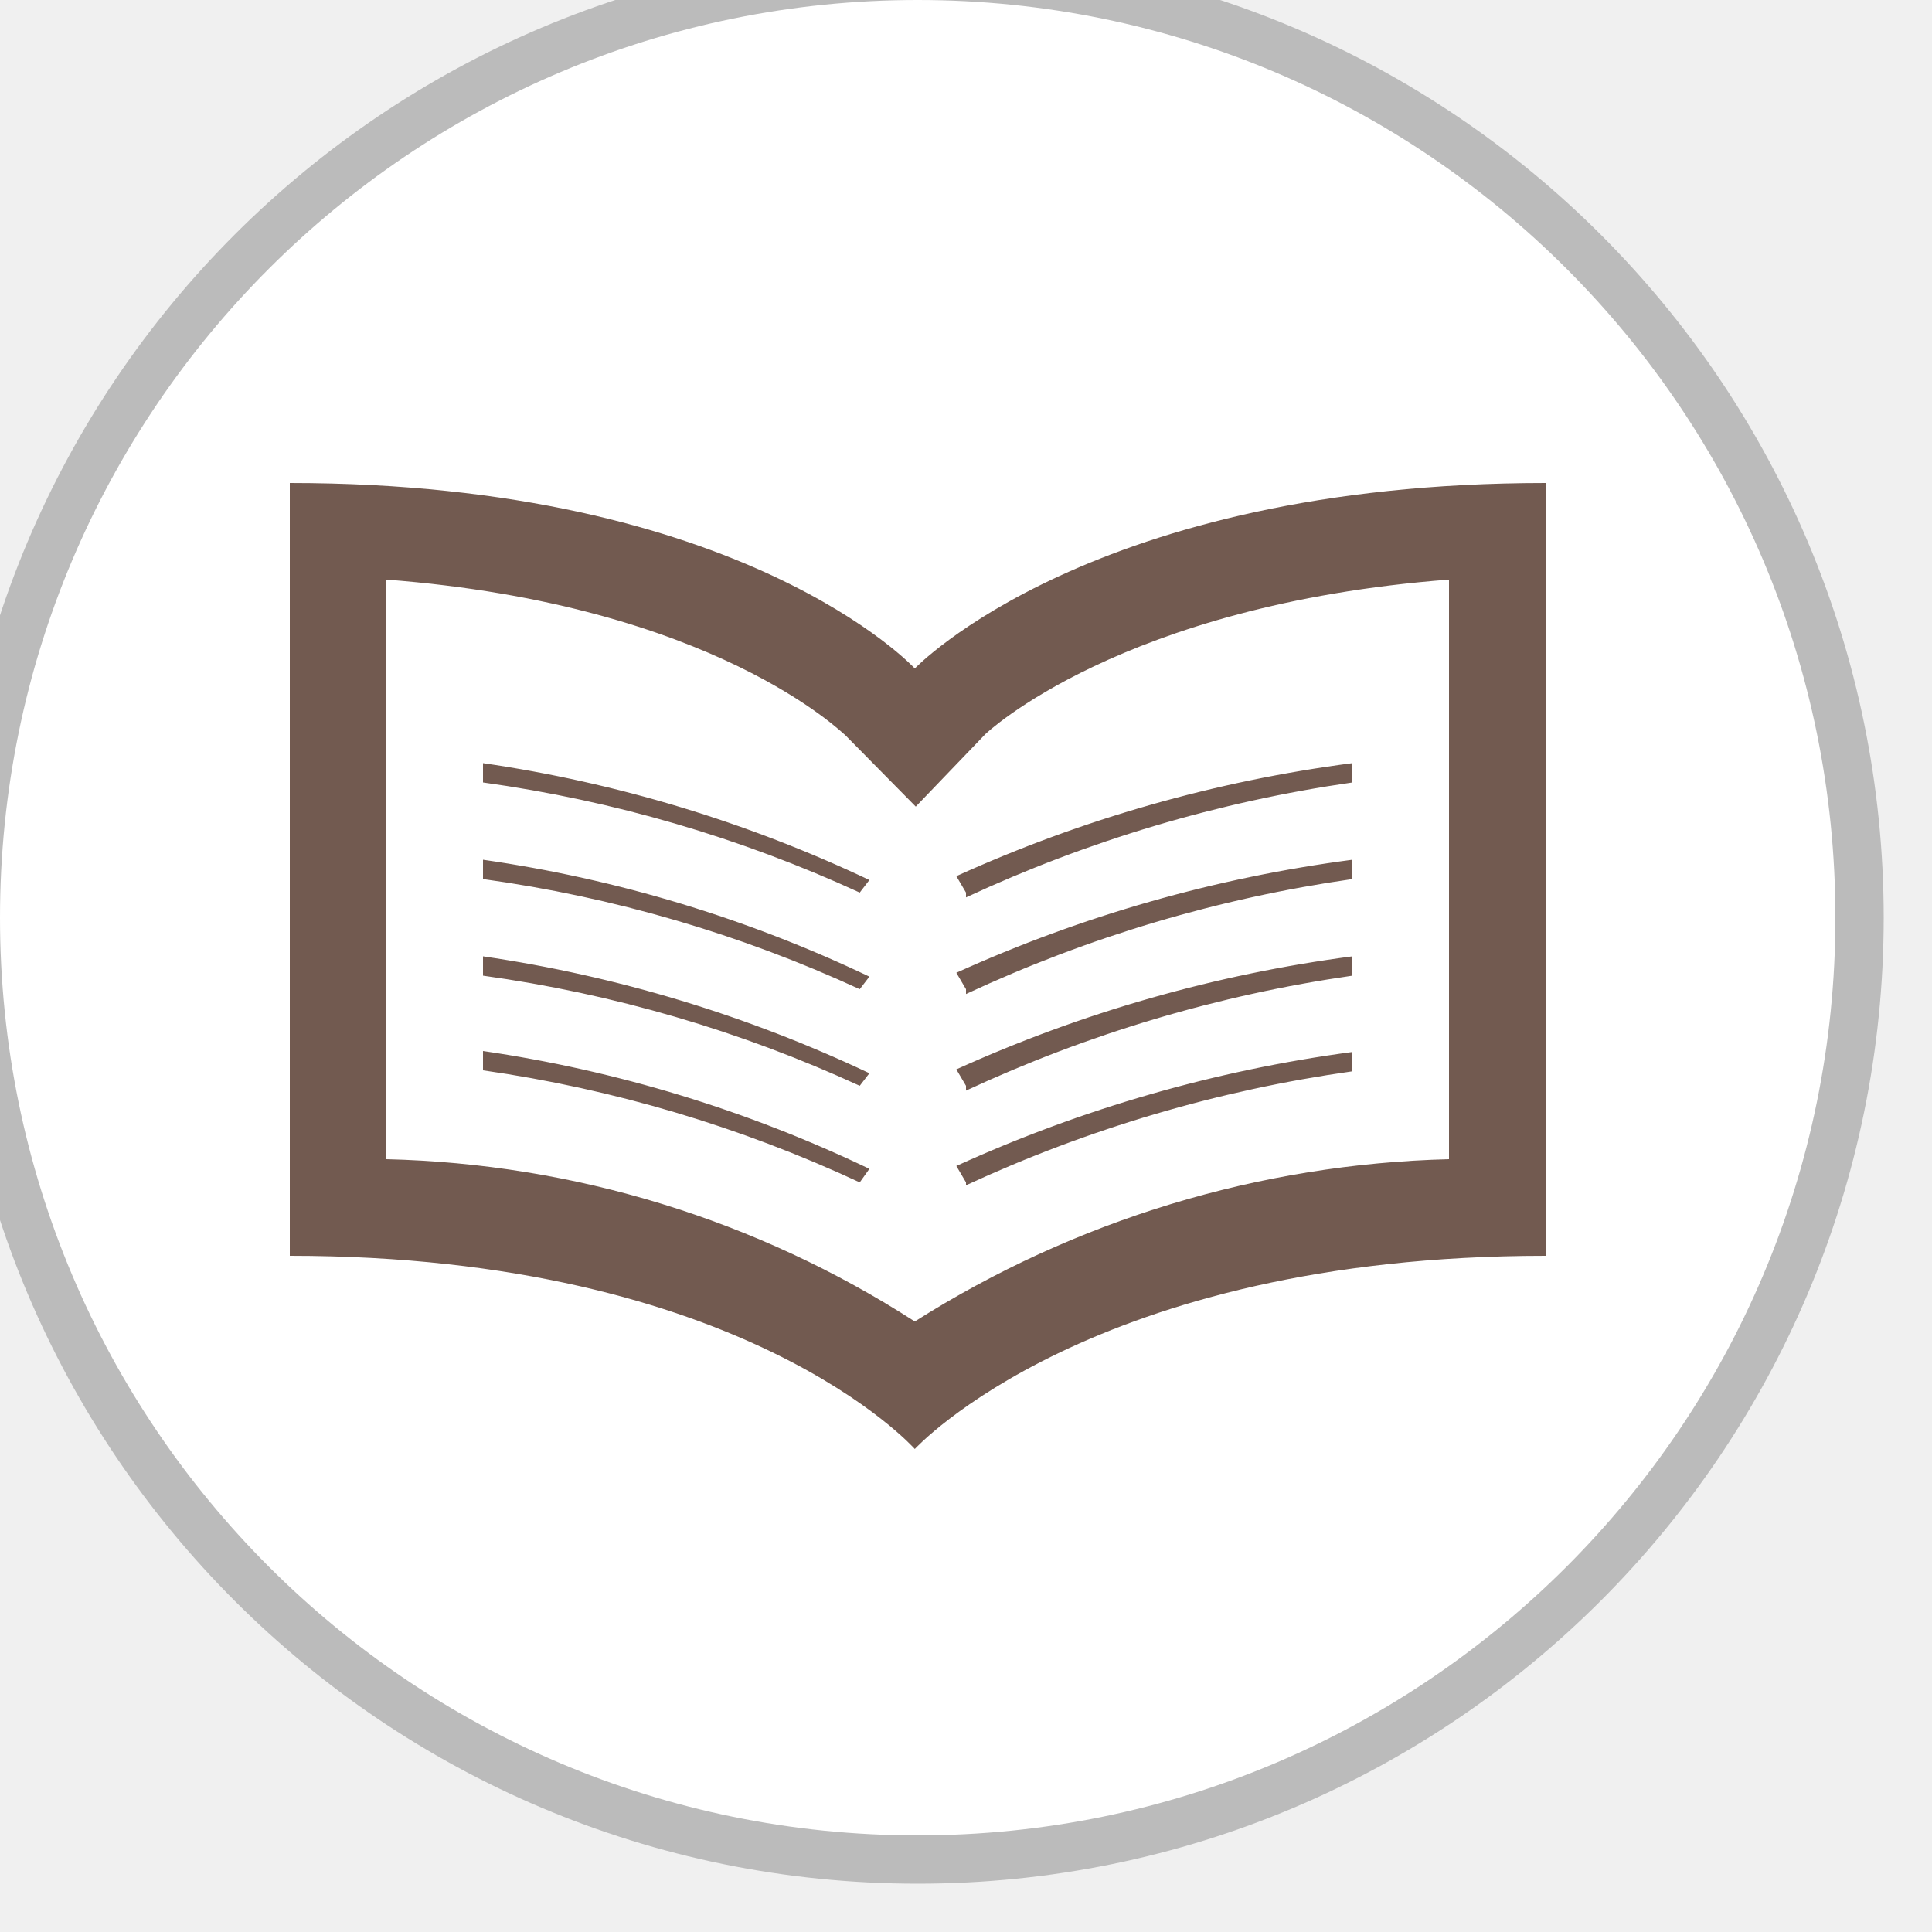
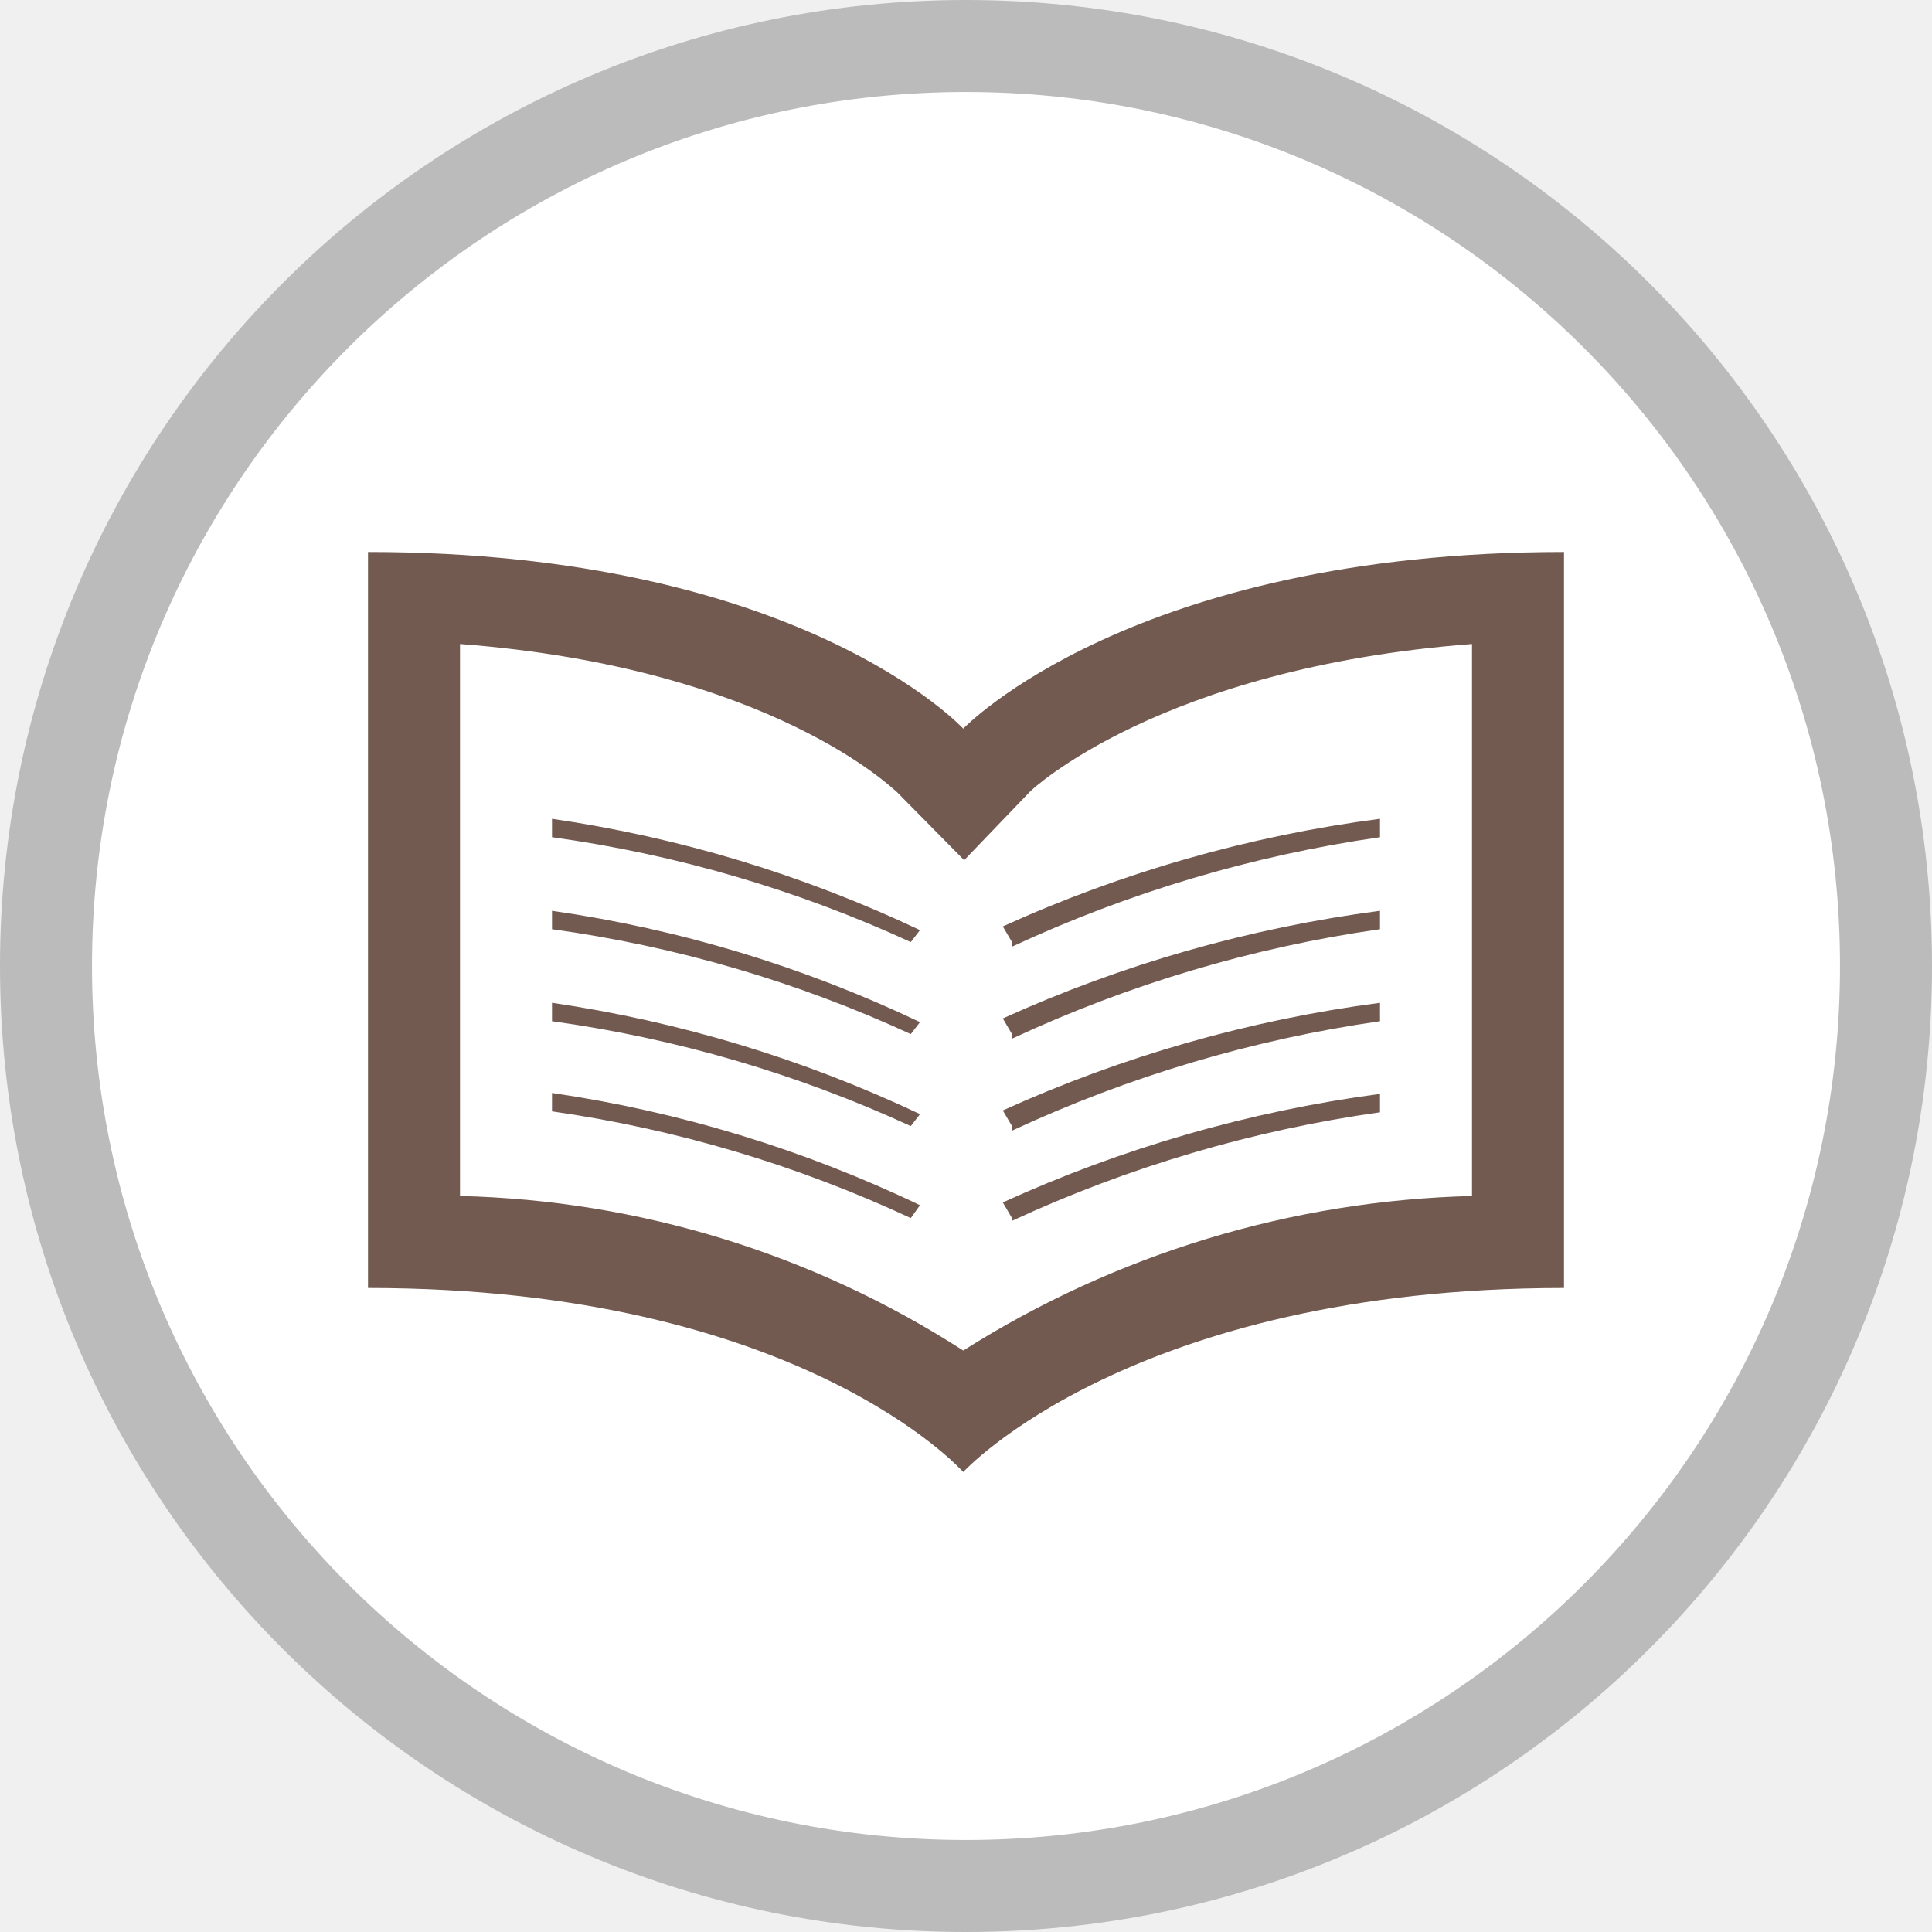
- <svg xmlns="http://www.w3.org/2000/svg" viewBox="0 0 20 20" height="20" width="20">
-   <rect fill="none" x="0" y="0" width="20" height="20" />
-   <rect x="0" y="0" rx="9.5" ry="9.5" width="19" height="19" stroke="#bbb" style="stroke-linejoin:round;stroke-miterlimit:4;" fill="#bbb" stroke-width="1" />
-   <rect x="0" y="0" width="19" height="19" rx="9.5" ry="9.5" fill="#fff" />
-   <path fill="#725a50" transform="translate(2 2)" d="M7.47,4.92C7.47,4.92,5.7,3,1,3v8c4.7,0,6.47,2,6.47,2S9.3,11,14,11V3C9.3,3,7.47,4.92,7.47,4.92z M13,10  c-1.961,0.049-3.873,0.63-5.53,1.68C5.836,10.627,3.943,10.046,2,10V4c3.4,0.26,4.73,1.6,4.75,1.61l0.73,0.74L8.2,5.6  c0,0,1.4-1.34,4.8-1.6V10z M8,10.24l-0.1-0.17c1.301-0.593,2.683-0.991,4.1-1.18v0.2c-1.384,0.195-2.732,0.593-4,1.18V10.24  z M8,9.24L7.9,9.07C9.202,8.48,10.583,8.086,12,7.9v0.2c-1.384,0.199-2.732,0.6-4,1.19V9.24z M8,8.24L7.9,8.07  C9.201,7.48,10.583,7.086,12,6.9v0.2c-1.385,0.198-2.732,0.599-4,1.19V8.24z M8,7.24L7.9,7.07  C9.201,6.479,10.583,6.085,12,5.9v0.2c-1.384,0.199-2.732,0.6-4,1.19V7.24z M6.9,10.24C5.664,9.664,4.35,9.273,3,9.08  v-0.2c1.387,0.203,2.736,0.614,4,1.22L6.9,10.24z M6.9,9.24C5.663,8.671,4.349,8.287,3,8.1V7.9  c1.386,0.203,2.734,0.611,4,1.21L6.9,9.24z M6.9,8.24C5.663,7.67,4.349,7.286,3,7.1V6.9c1.387,0.199,2.735,0.607,4,1.21  L6.9,8.24z M6.9,7.24C5.663,6.671,4.349,6.287,3,6.1V5.9c1.386,0.202,2.734,0.61,4,1.21L6.9,7.24z" />
+ <svg xmlns="http://www.w3.org/2000/svg" viewBox="0 0 21 21" height="21" width="21">
+   <rect fill="none" x="0" y="0" width="21" height="21" />
+   <rect x="1" y="1" rx="9.5" ry="9.5" width="19" height="19" stroke="#bbb" style="stroke-linejoin:round;stroke-miterlimit:4;" fill="#bbb" stroke-width="2" />
+   <rect x="1" y="1" width="19" height="19" rx="9.5" ry="9.5" fill="#fff" />
+   <path fill="#725a50" transform="translate(3 3)" d="M7.47,4.92C7.47,4.92,5.7,3,1,3v8c4.7,0,6.47,2,6.47,2S9.3,11,14,11V3C9.3,3,7.47,4.92,7.47,4.92z M13,10  c-1.961,0.049-3.873,0.63-5.53,1.68C5.836,10.627,3.943,10.046,2,10V4c3.4,0.26,4.73,1.6,4.75,1.61l0.73,0.74L8.2,5.6  c0,0,1.4-1.34,4.8-1.6V10z M8,10.24l-0.1-0.17c1.301-0.593,2.683-0.991,4.1-1.18v0.2c-1.384,0.195-2.732,0.593-4,1.18V10.24  z M8,9.24L7.9,9.07C9.202,8.48,10.583,8.086,12,7.9v0.2c-1.384,0.199-2.732,0.6-4,1.19V9.24z M8,8.24L7.9,8.07  C9.201,7.48,10.583,7.086,12,6.9v0.2c-1.385,0.198-2.732,0.599-4,1.19V8.24z M8,7.24L7.9,7.07  C9.201,6.479,10.583,6.085,12,5.9v0.2c-1.384,0.199-2.732,0.6-4,1.19V7.24z M6.9,10.24C5.664,9.664,4.35,9.273,3,9.08  v-0.2c1.387,0.203,2.736,0.614,4,1.22L6.9,10.24z M6.9,9.24C5.663,8.671,4.349,8.287,3,8.1V7.9  c1.386,0.203,2.734,0.611,4,1.21L6.9,9.24z M6.9,8.24C5.663,7.67,4.349,7.286,3,7.1V6.9c1.387,0.199,2.735,0.607,4,1.21  L6.9,8.24z M6.9,7.24C5.663,6.671,4.349,6.287,3,6.1V5.9c1.386,0.202,2.734,0.61,4,1.21L6.9,7.24z" />
</svg>
